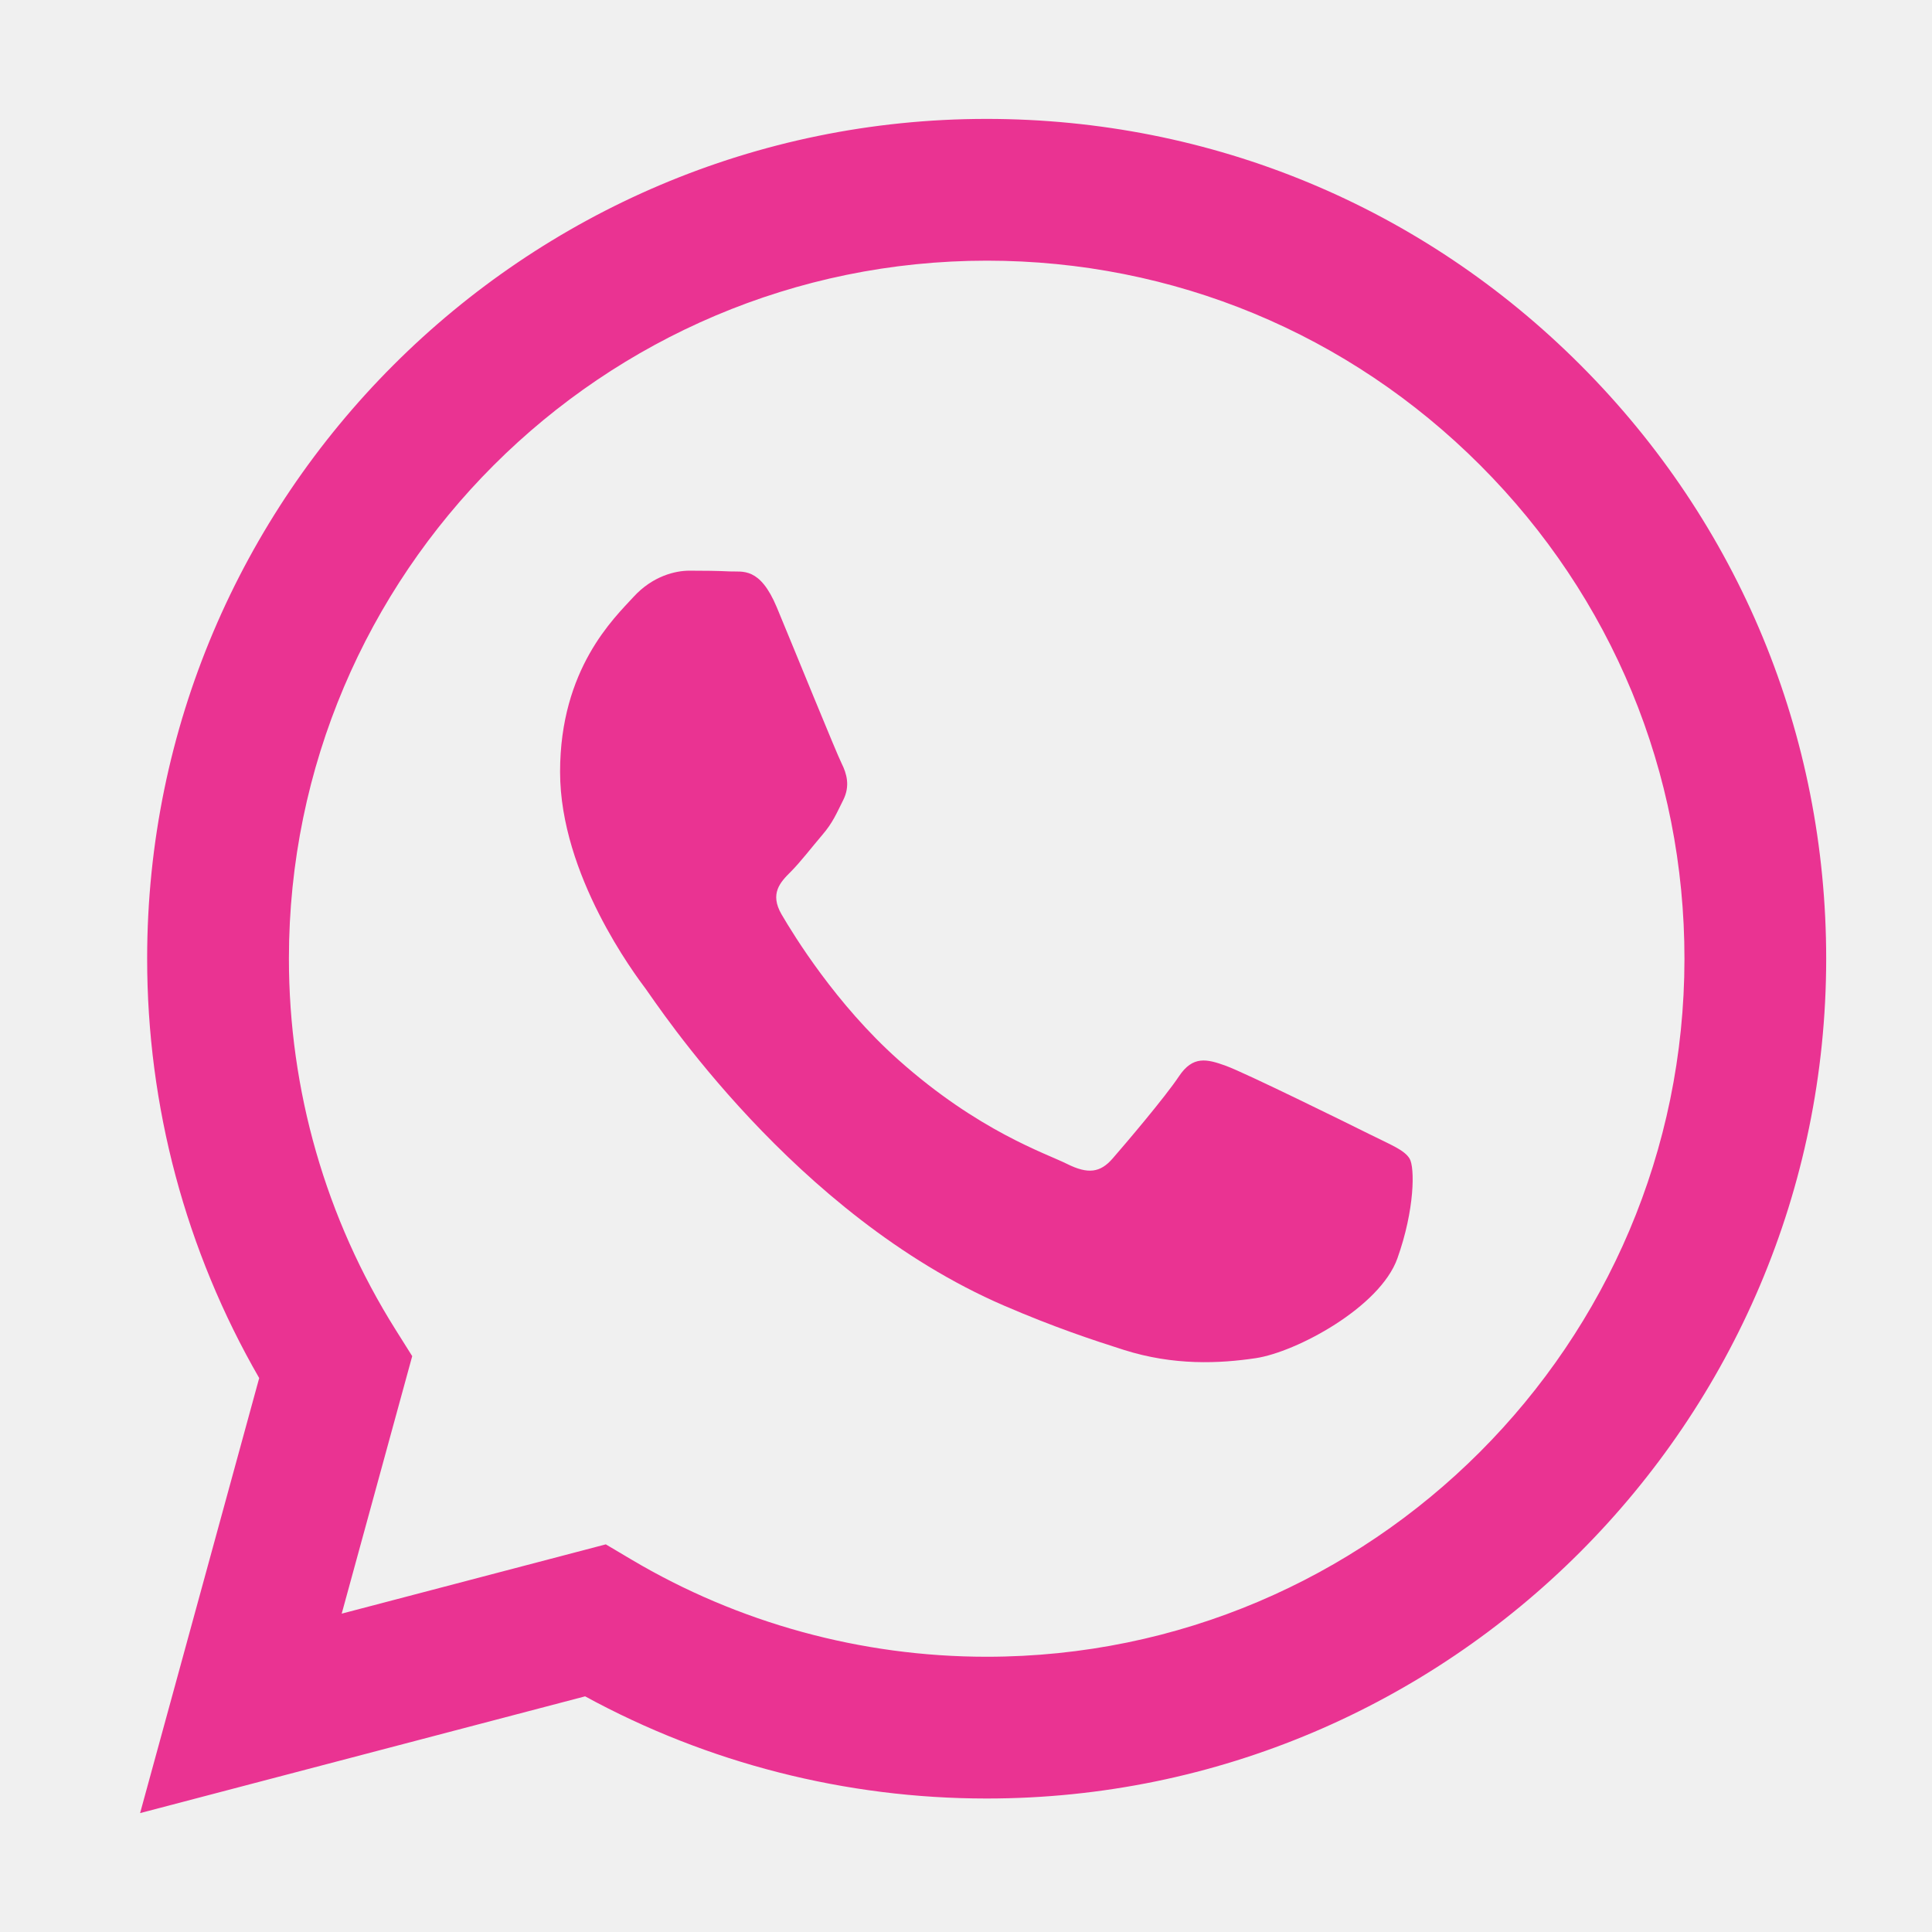
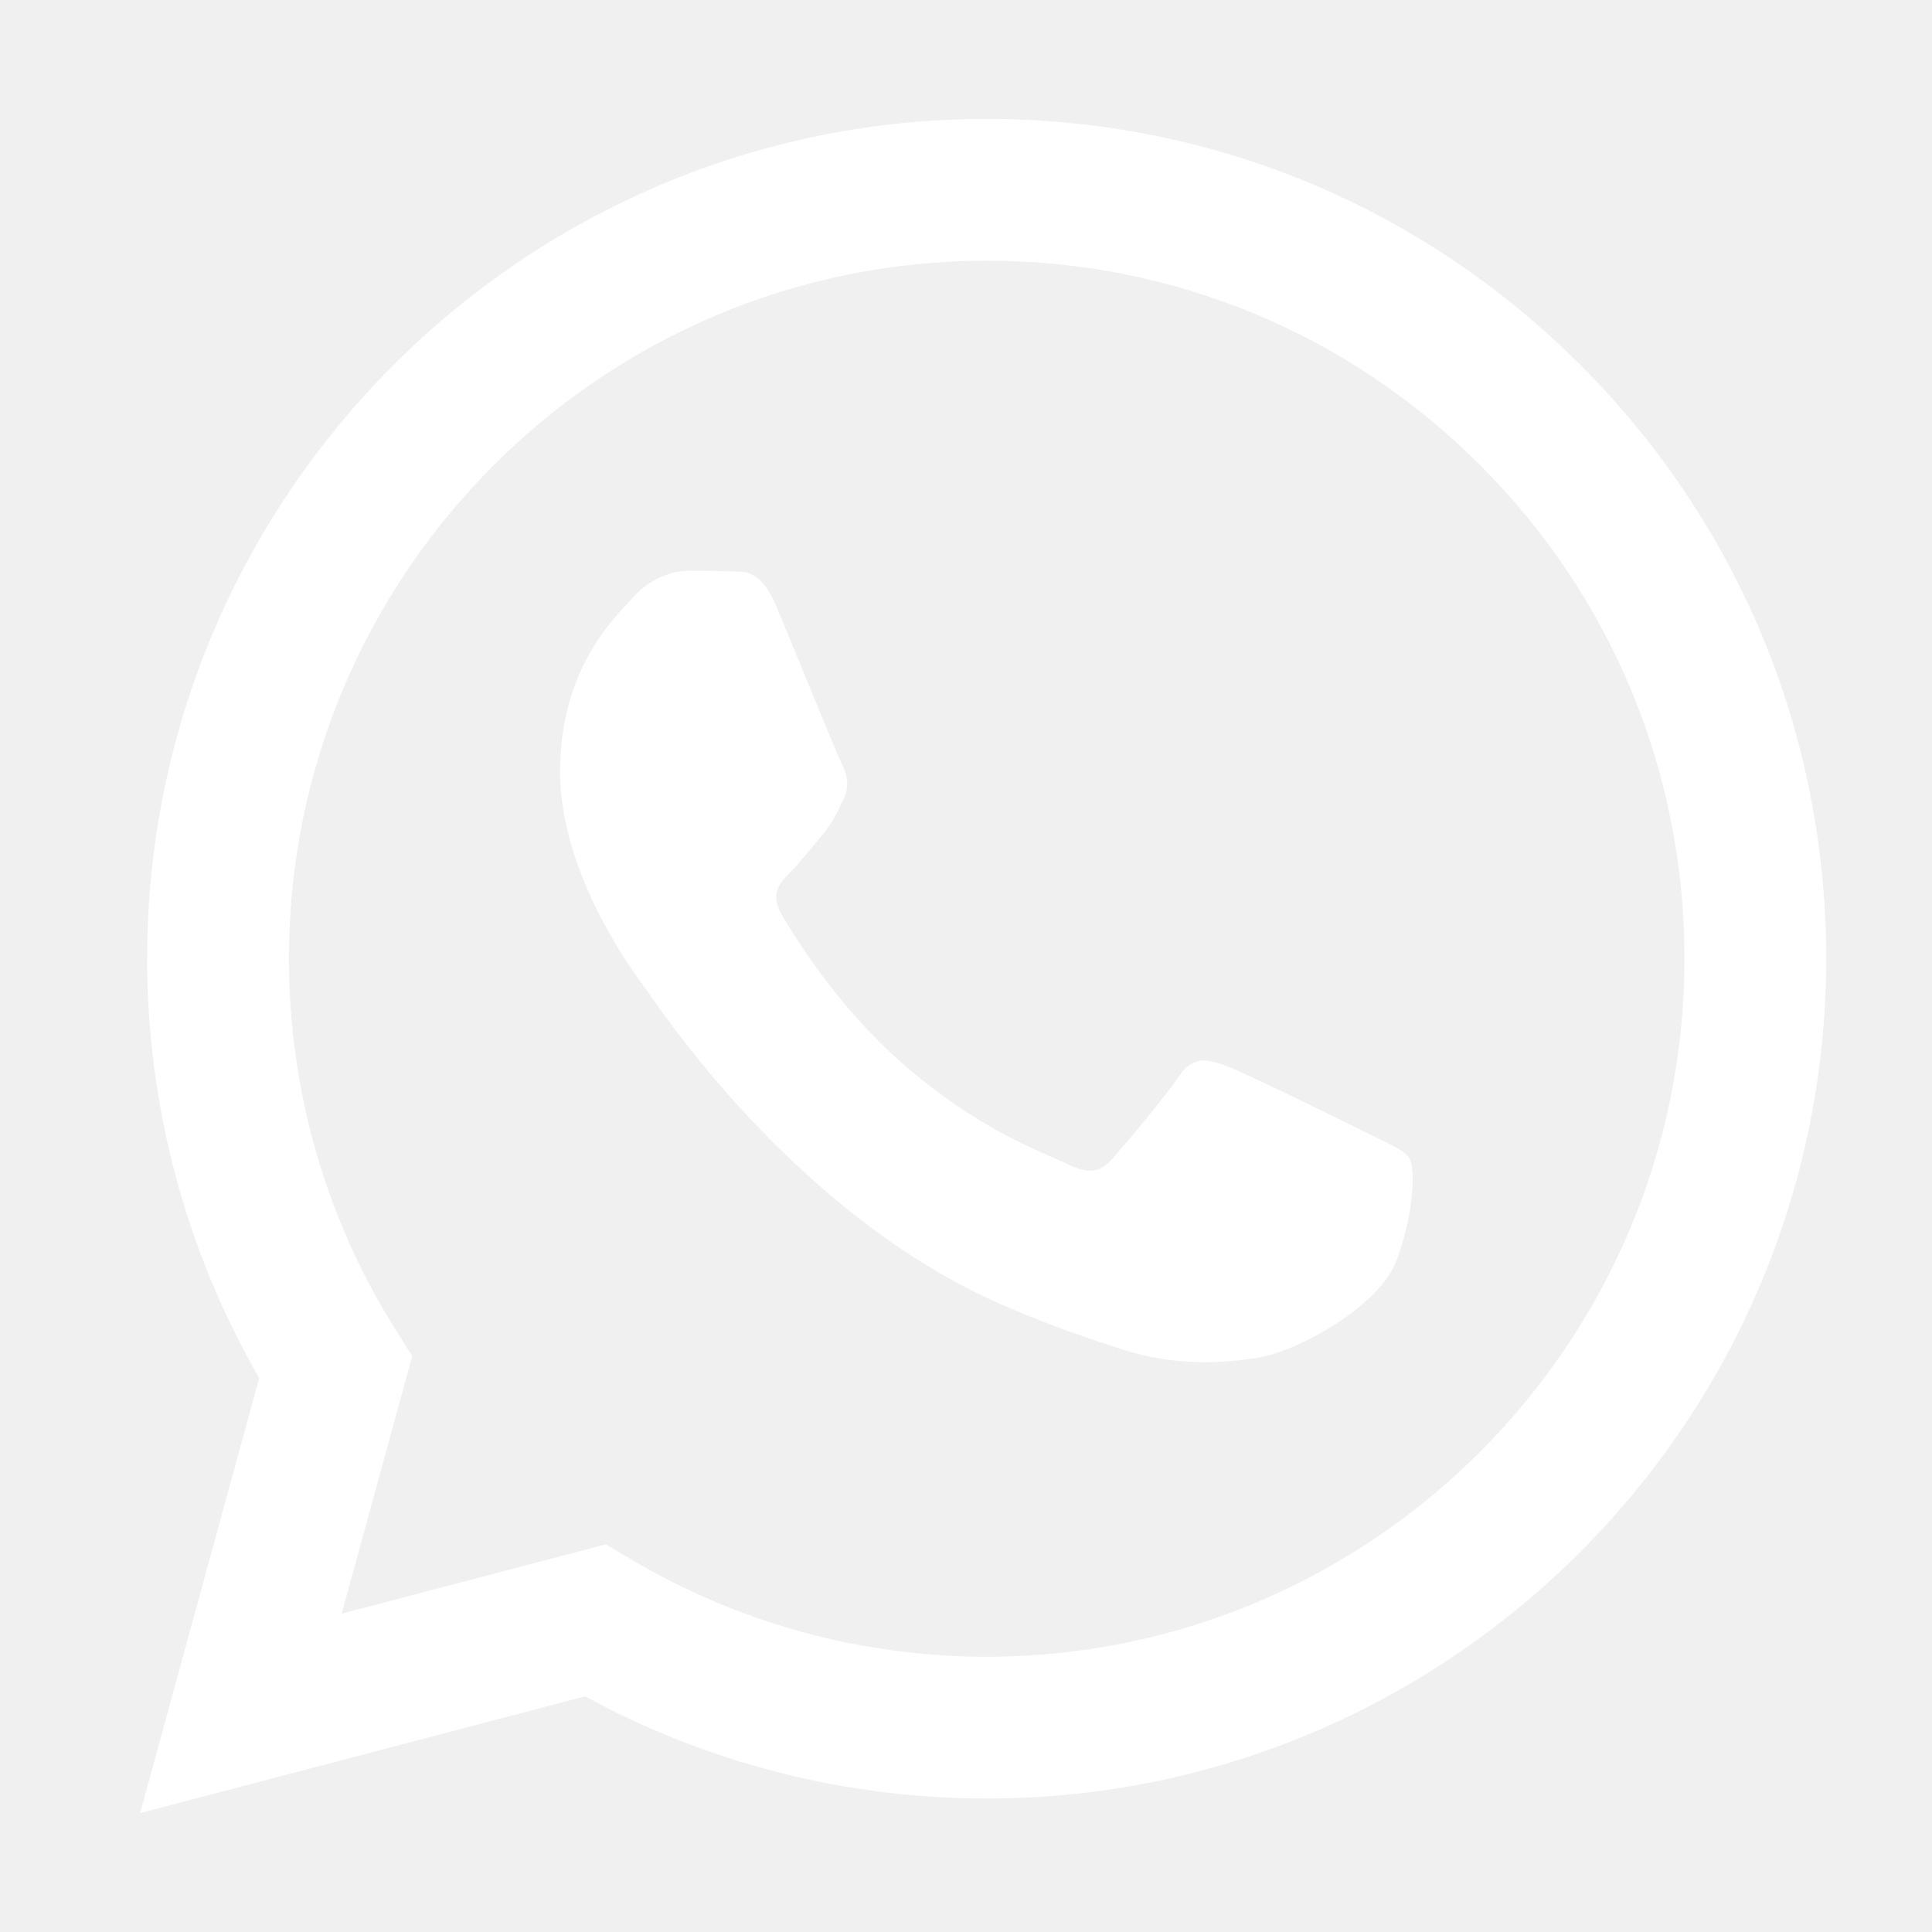
- <svg xmlns="http://www.w3.org/2000/svg" height="56.693px" fill="#EA3392" id="Layer_1" style="enable-background:new 0 0 56.693 56.693;" version="1.1" viewBox="0 0 56.693 56.693" width="56.693px" xml:space="preserve">
+ <svg xmlns="http://www.w3.org/2000/svg" height="56.693px" id="Layer_1" fill="white" style="enable-background:new 0 0 56.693 56.693;" version="1.1" viewBox="0 0 56.693 56.693" width="56.693px" xml:space="preserve">
  <style type="text/css">
	.st0{fill-rule:evenodd;clip-rule:evenodd;}
</style>
  <g>
    <path class="st0" d="M46.38,10.714c-4.651-4.657-10.836-7.222-17.427-7.225c-13.579,0-24.63,11.051-24.635,24.633   c-0.002,4.342,1.133,8.58,3.288,12.316l-3.495,12.766l13.059-3.426c3.598,1.963,7.649,2.997,11.773,2.998h0.01   c0.001,0-0.001,0,0,0c13.577,0,24.629-11.052,24.635-24.635C53.591,21.559,51.031,15.37,46.38,10.714z    M28.954,48.616h-0.008c-3.674-0.001-7.278-0.989-10.421-2.854l-0.748-0.444l-7.75,2.033l2.069-7.556   l-0.487-0.775c-2.05-3.26-3.132-7.028-3.131-10.897c0.004-11.289,9.19-20.474,20.484-20.474   c5.469,0.002,10.61,2.134,14.476,6.005c3.866,3.87,5.994,9.015,5.991,14.486   C49.425,39.431,40.239,48.616,28.954,48.616z" />
    <path class="st0" d="M40.185,33.281c-0.616-0.308-3.642-1.797-4.206-2.003c-0.564-0.205-0.975-0.308-1.385,0.308   c-0.41,0.616-1.59,2.003-1.949,2.414c-0.359,0.411-0.718,0.462-1.334,0.154c-0.616-0.308-2.599-0.958-4.95-3.055   c-1.83-1.632-3.065-3.648-3.425-4.264c-0.359-0.616-0.038-0.949,0.27-1.256c0.277-0.276,0.616-0.719,0.923-1.078   c0.308-0.359,0.41-0.616,0.616-1.027c0.205-0.411,0.103-0.77-0.051-1.078   c-0.154-0.308-1.385-3.338-1.898-4.571c-0.5-1.2-1.007-1.038-1.385-1.057   c-0.358-0.018-0.769-0.022-1.18-0.022s-1.077,0.154-1.641,0.77c-0.564,0.616-2.155,2.106-2.155,5.135   c0,3.03,2.206,5.957,2.514,6.368c0.308,0.411,4.34,6.628,10.515,9.294c1.469,0.634,2.615,1.013,3.509,1.297   c1.475,0.469,2.817,0.402,3.877,0.244c1.183-0.177,3.642-1.489,4.155-2.927c0.513-1.438,0.513-2.671,0.359-2.927   C41.211,33.743,40.801,33.589,40.185,33.281z" />
  </g>
</svg>
